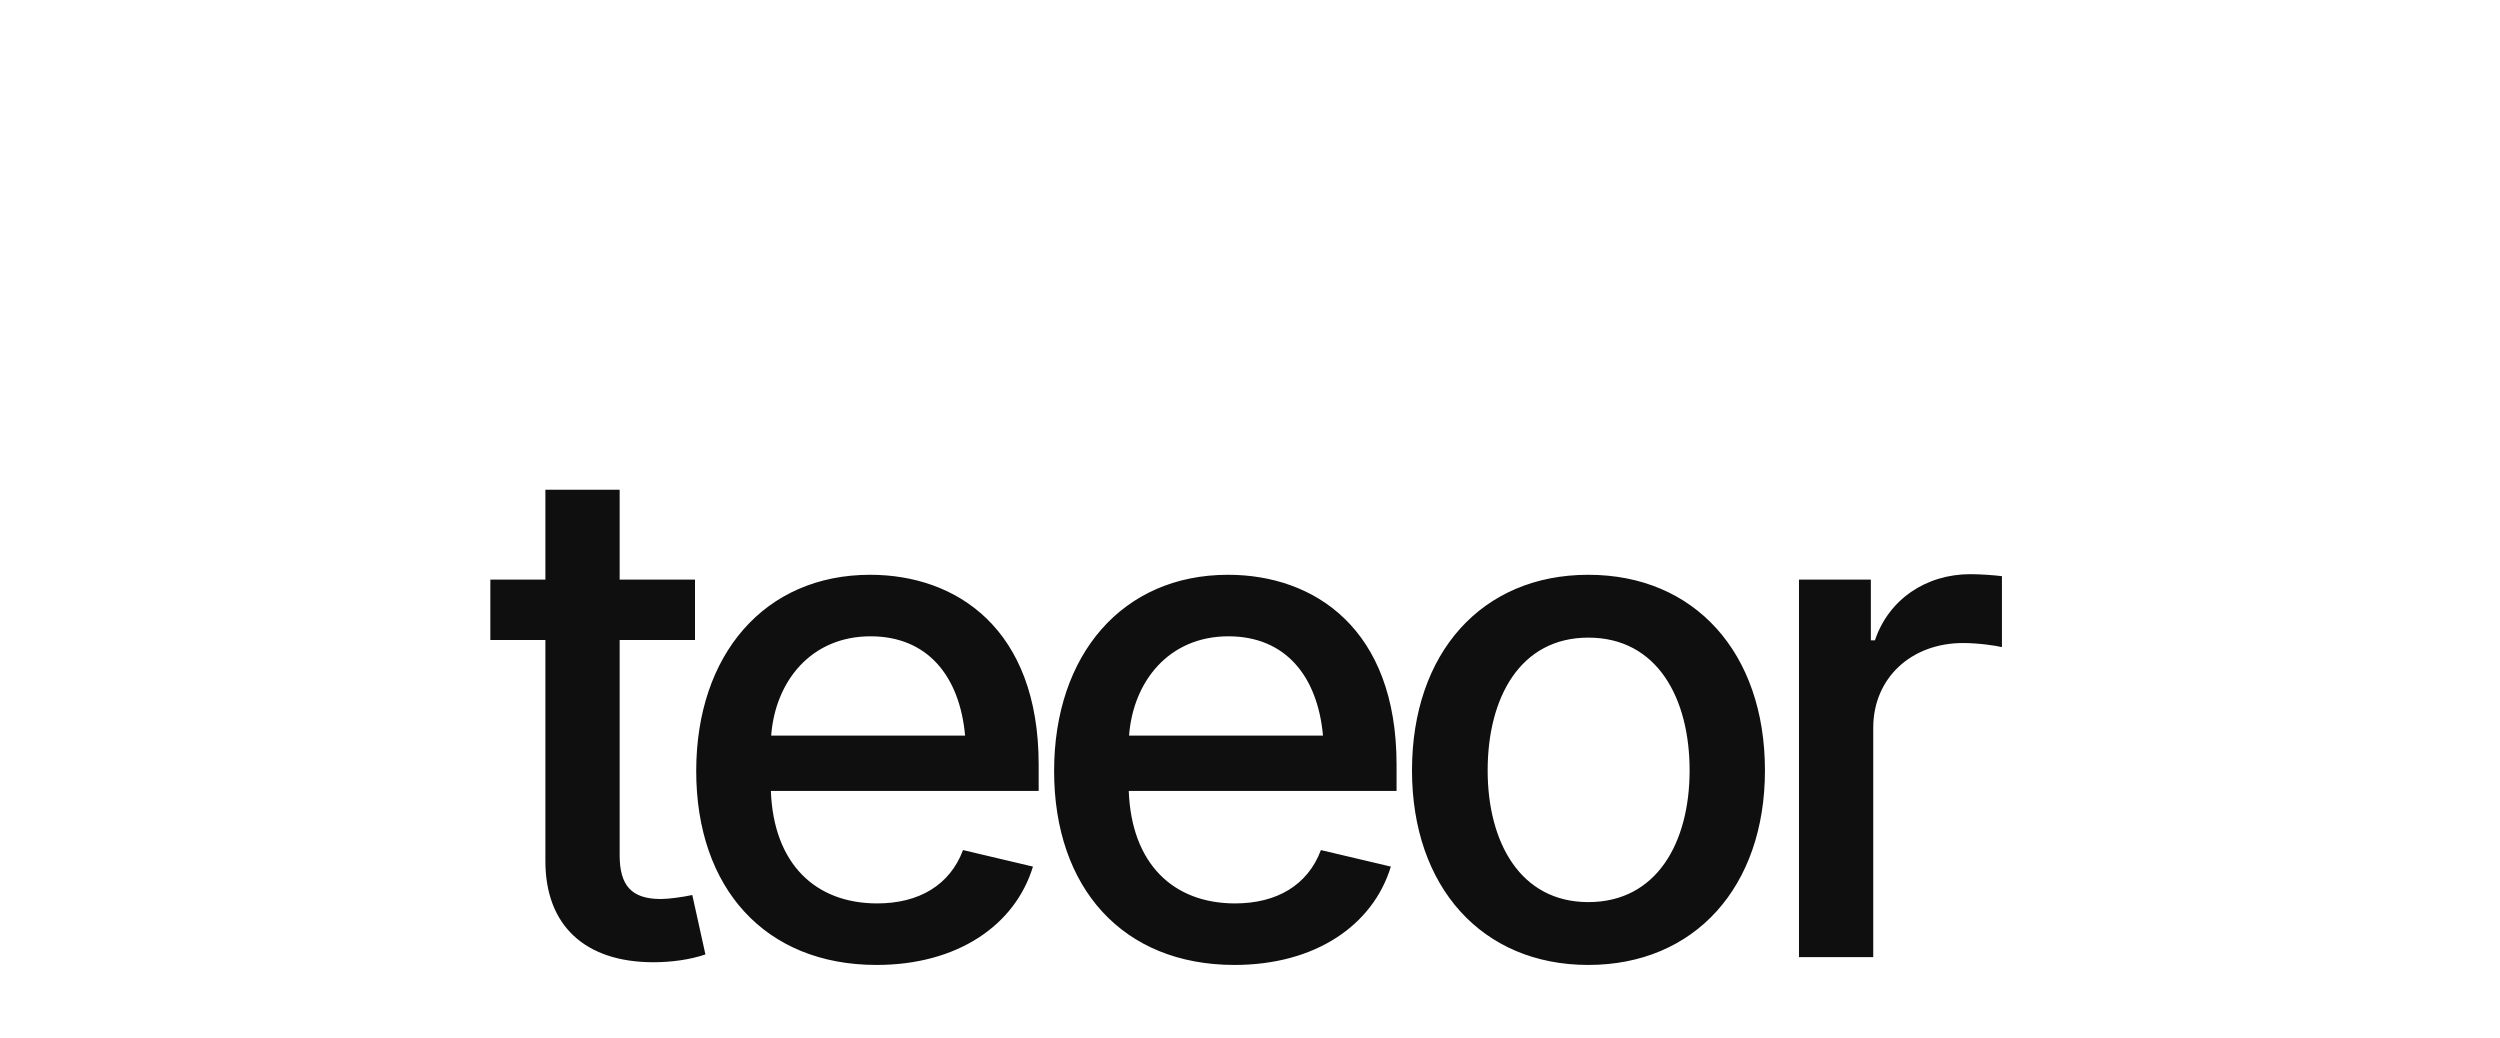
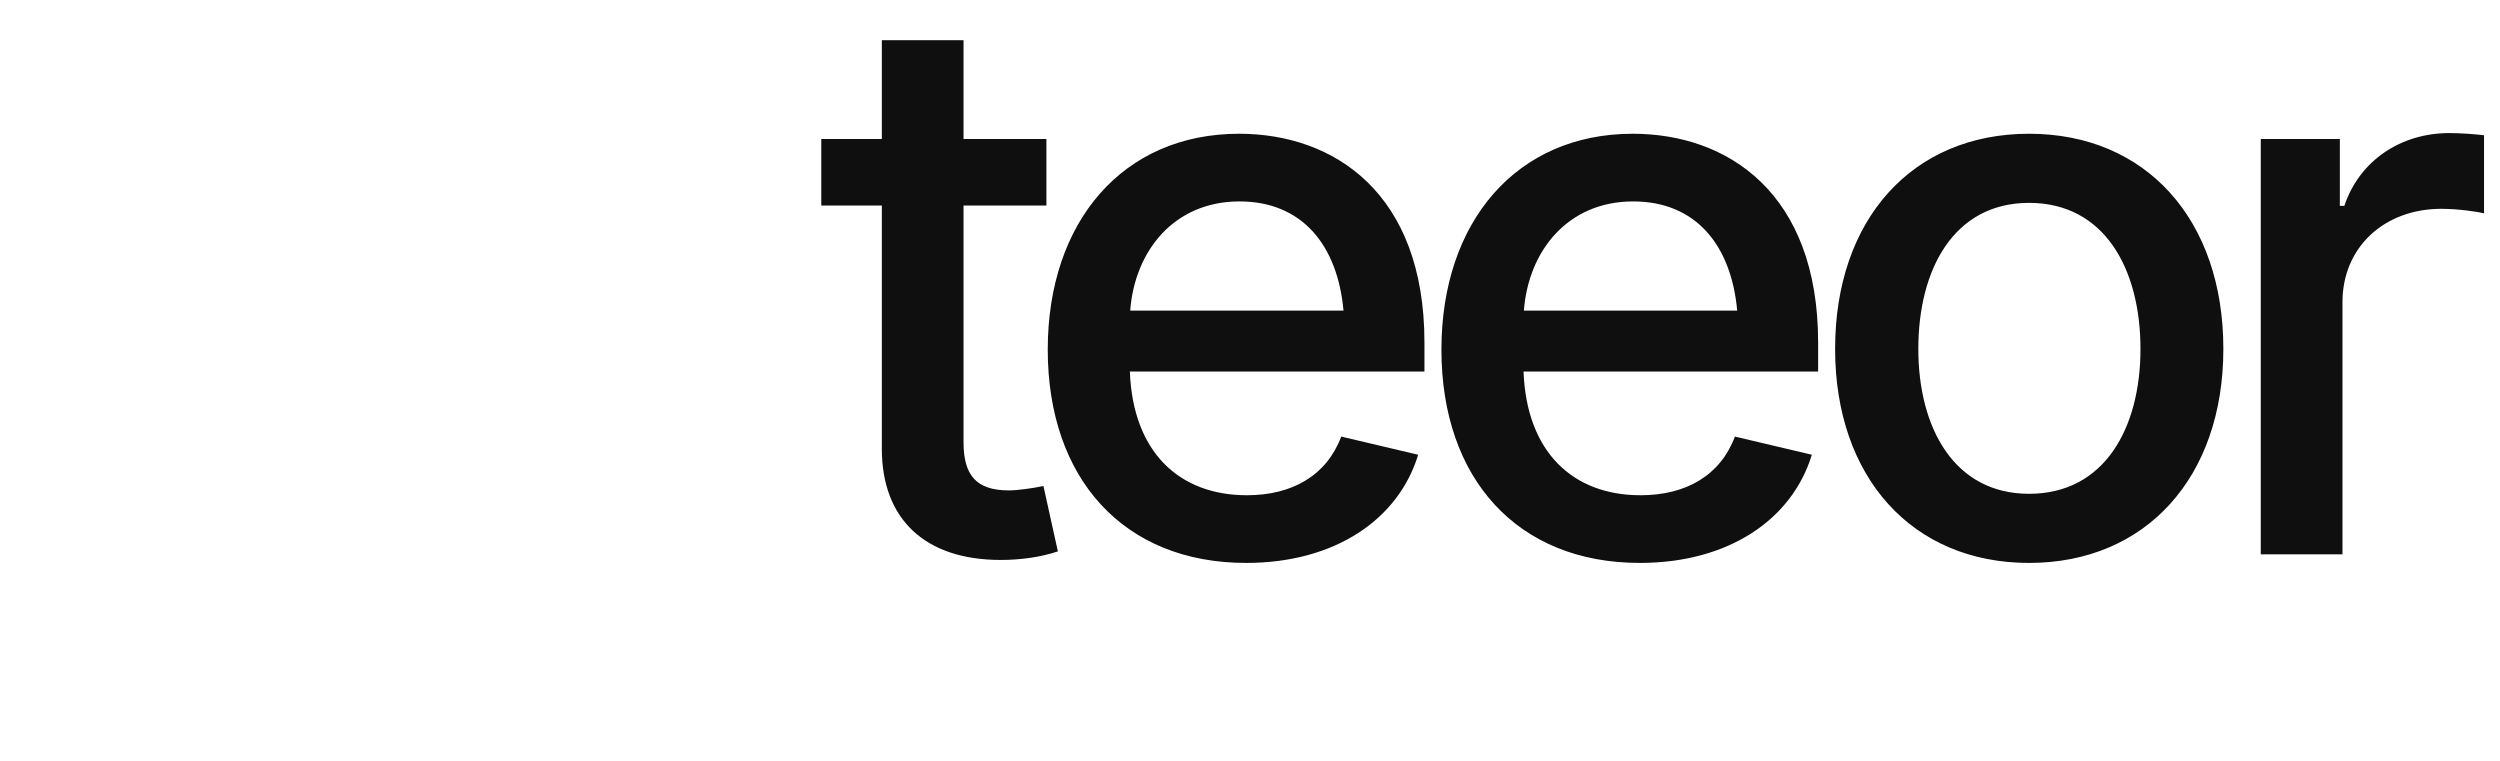
- <svg xmlns="http://www.w3.org/2000/svg" viewBox="0 0 506 210" fill="none">
-   <text x="50%" y="68%" text-anchor="middle" dominant-baseline="central" fill="#100f0f" font-family="'Monument Grotesk', -apple-system, sans-serif" font-weight="500" font-size="140" letter-spacing="-0.07em">teeor</text>
+ <svg xmlns="http://www.w3.org/2000/svg" viewBox="0 0 460 140" fill="none">
+   <text x="460" y="102" text-anchor="end" fill="#100f0f" font-family="'Monument Grotesk', -apple-system, sans-serif" font-weight="500" font-size="140" letter-spacing="-0.07em">teeor</text>
</svg>
